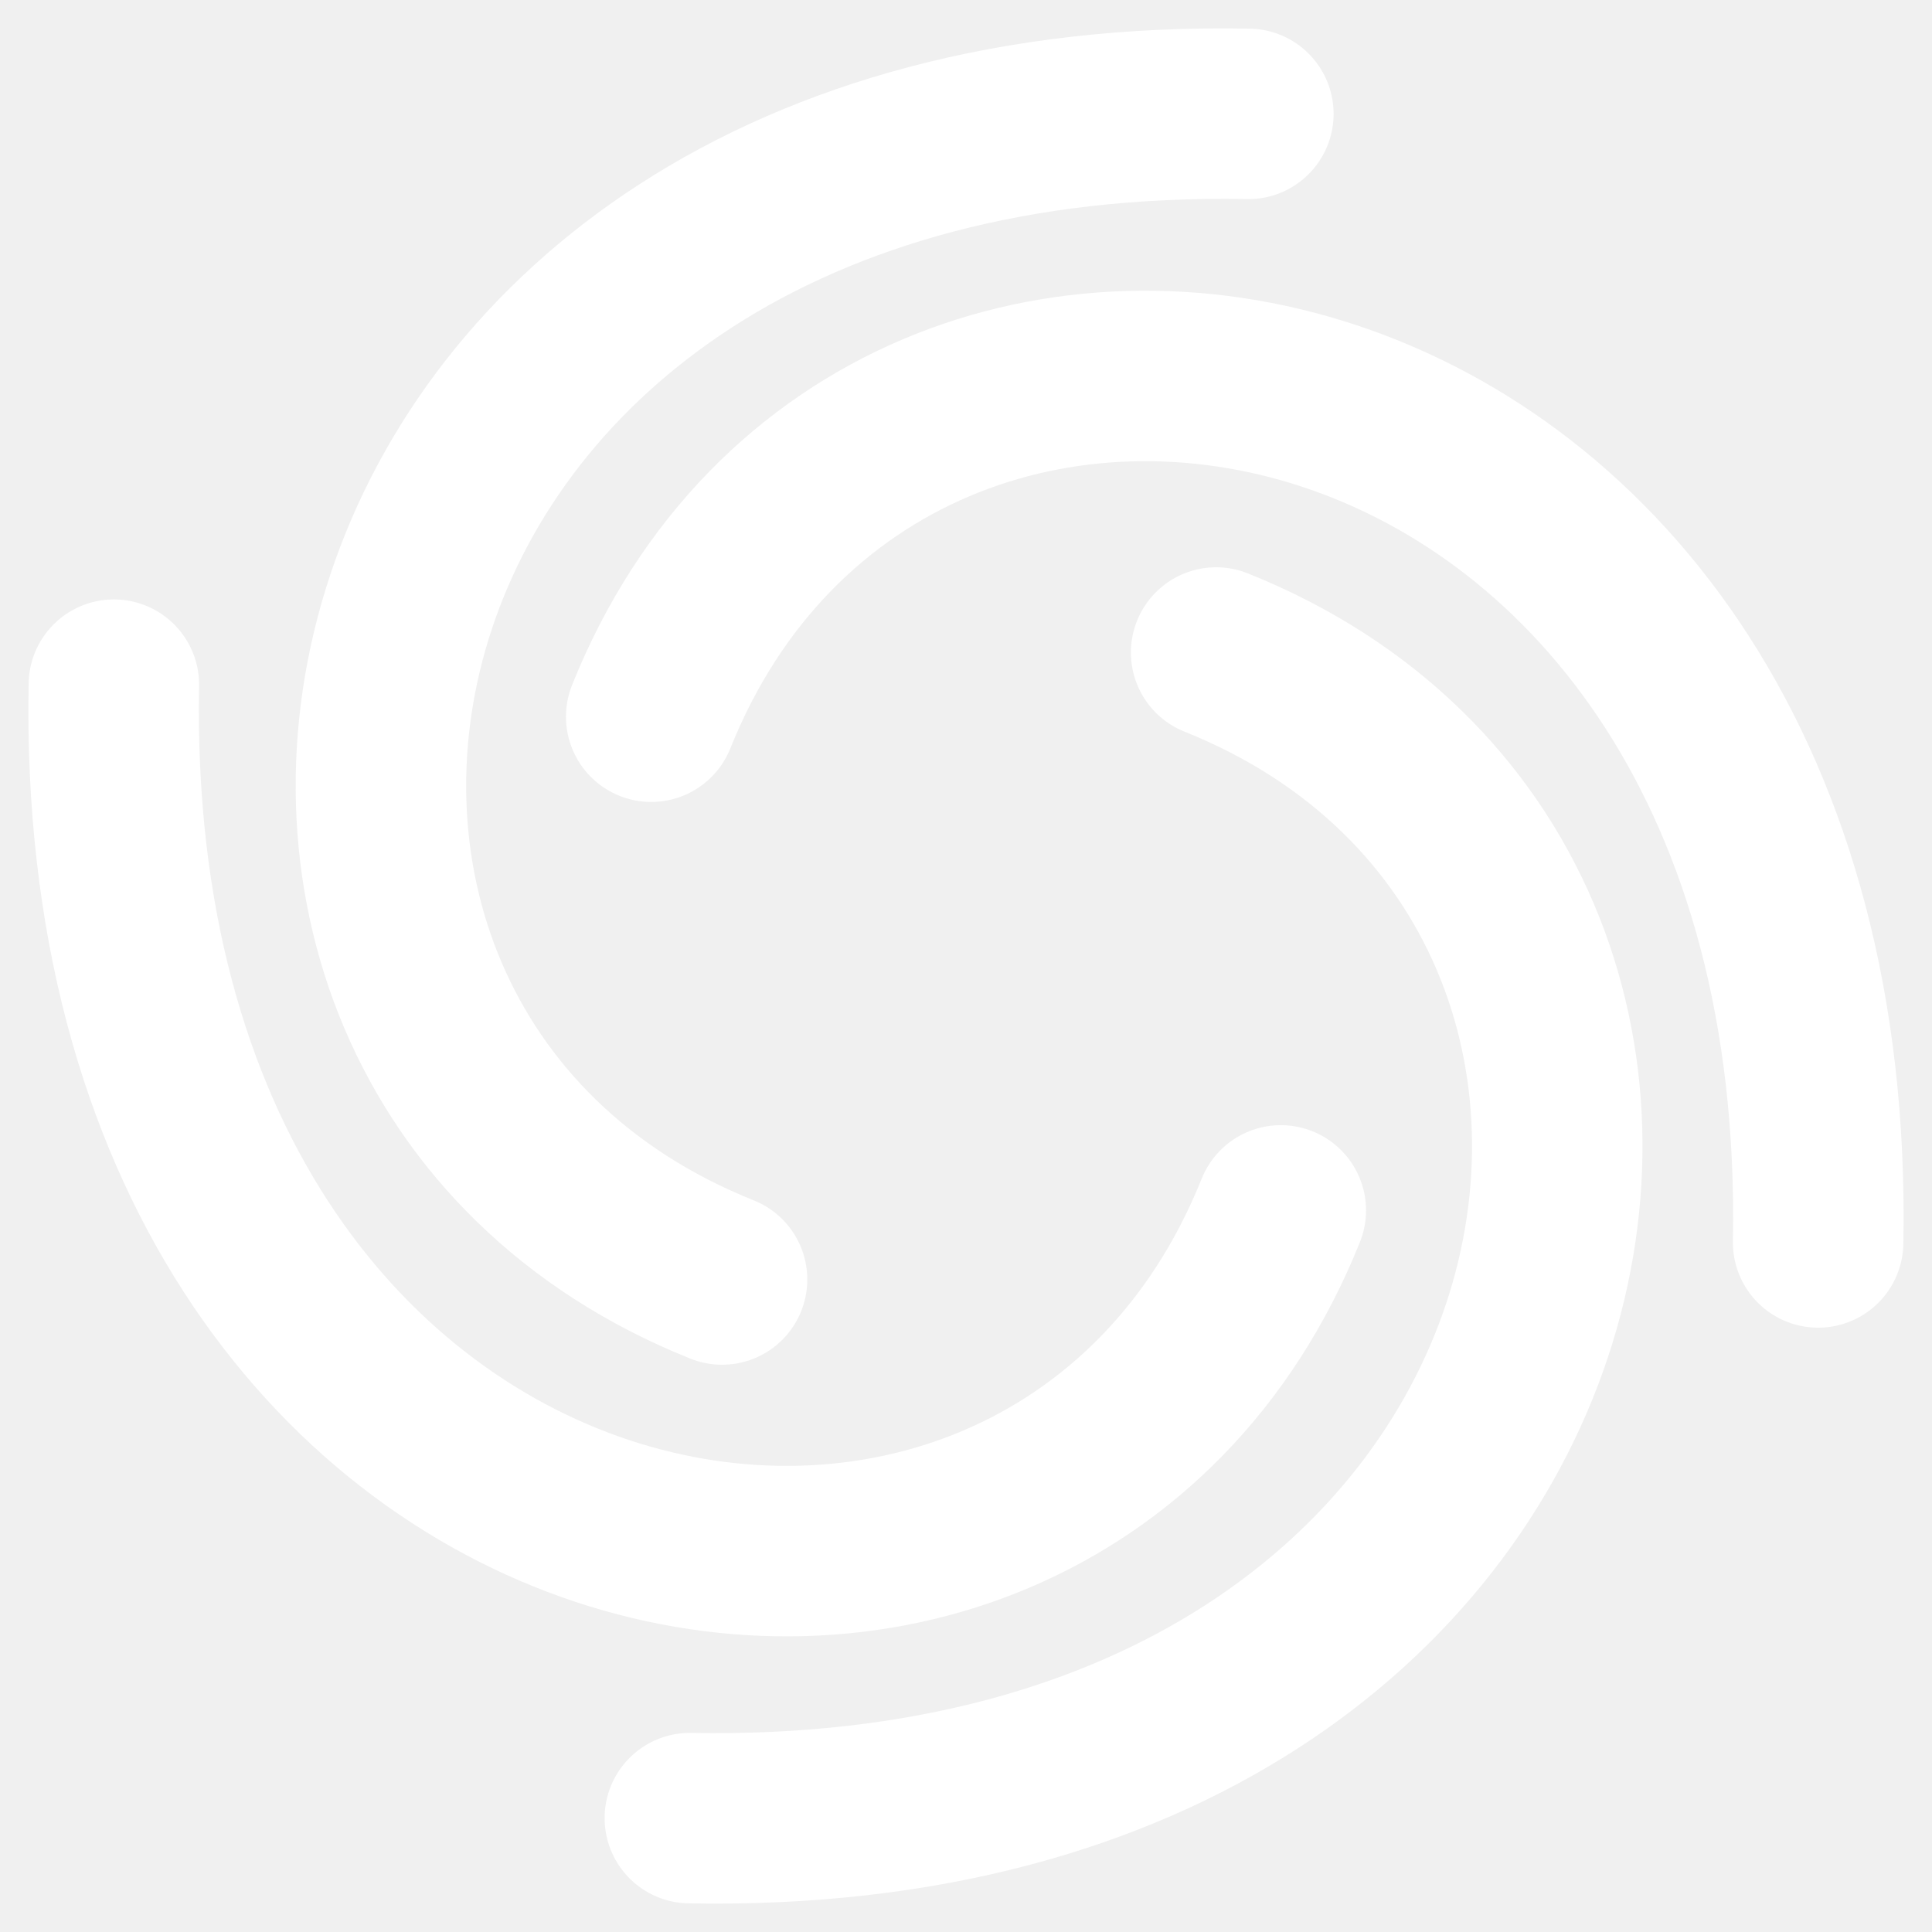
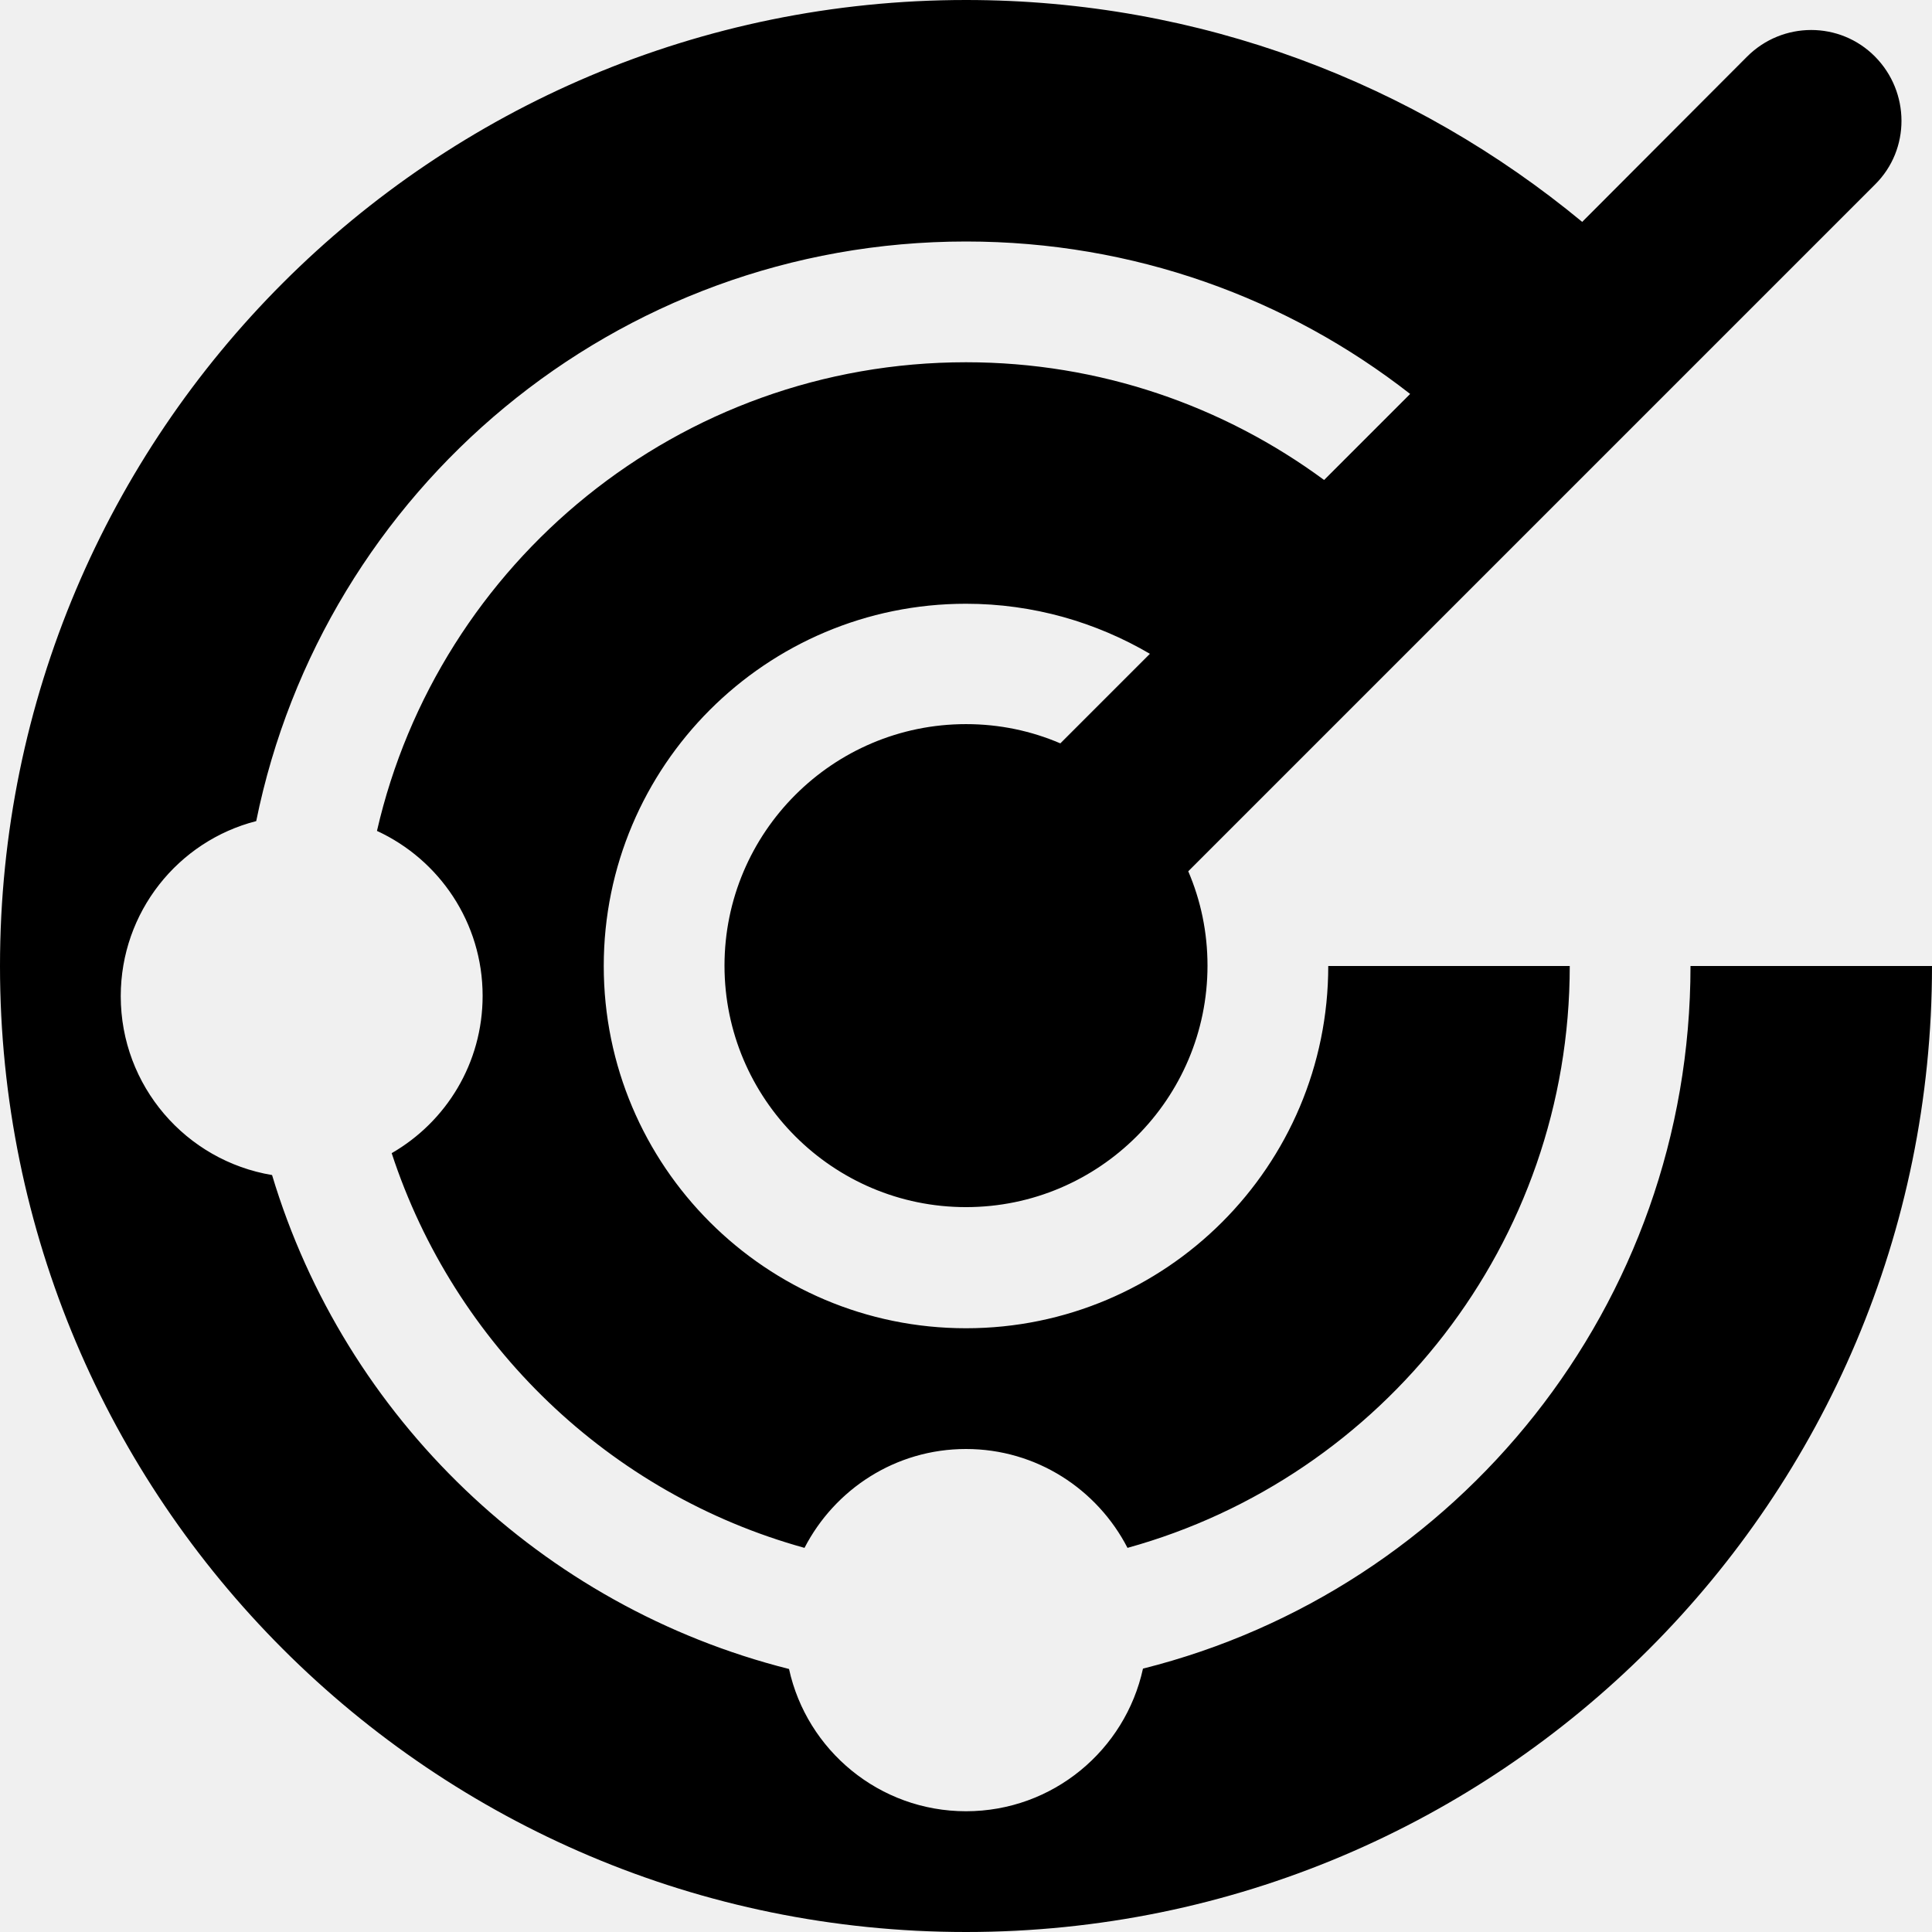
- <svg xmlns="http://www.w3.org/2000/svg" width="34" height="34" viewBox="0 0 34 34" fill="none">
-   <path d="M21.969 2.004C5.427 1.693 2.312 18.358 12.707 22.517M31.996 21.865C32.307 5.341 15.624 2.229 11.46 12.613M12.14 31.996C28.682 32.307 31.797 15.642 21.402 11.483M2.004 12.049C1.693 28.572 18.376 31.684 22.54 21.301" stroke="white" stroke-width="3" stroke-linecap="round" />
+ <svg xmlns="http://www.w3.org/2000/svg" viewBox="0 0 512 512">
+   <path fill="currentColor" d="M304.8 173.3c-14.3-8.4-31-13.3-48.8-13.3c-53 0-96 43-96 96s43 96 96 96s96-43 96-96l64 0c0 73.5-49.6 135.5-117.2 154.2C290.8 394.7 274.7 384 256 384s-34.8 10.7-42.8 26.2c-51.7-14.3-92.8-53.9-109.4-104.6c14.4-8.3 24.1-23.8 24.1-41.7c0-19.4-11.5-36.1-28-43.7C116.2 149.1 179.9 96 256 96c35.5 0 68.3 11.6 94.9 31.2l22.8-22.8C341.2 79 300.4 64 256 64C163.1 64 85.7 129.9 67.9 217.6C47.2 222.9 32 241.7 32 264c0 23.8 17.3 43.6 40.1 47.4c19.3 64.3 71.5 114.4 137 130.9C213.8 463.8 233 480 256 480s42.2-16.2 46.9-37.8C386.3 421.3 448 345.9 448 256l64 0c0 141.4-114.6 256-256 256S0 397.4 0 256S114.6 0 256 0c62.1 0 118.9 22.1 163.3 58.8L463 15c9.4-9.4 24.6-9.4 33.9 0s9.4 24.6 0 33.9l-182 182c3.3 7.7 5.1 16.1 5.1 25c0 35.3-28.7 64-64 64s-64-28.7-64-64s28.7-64 64-64c8.9 0 17.3 1.8 25 5.1l23.8-23.8z" />
</svg>
